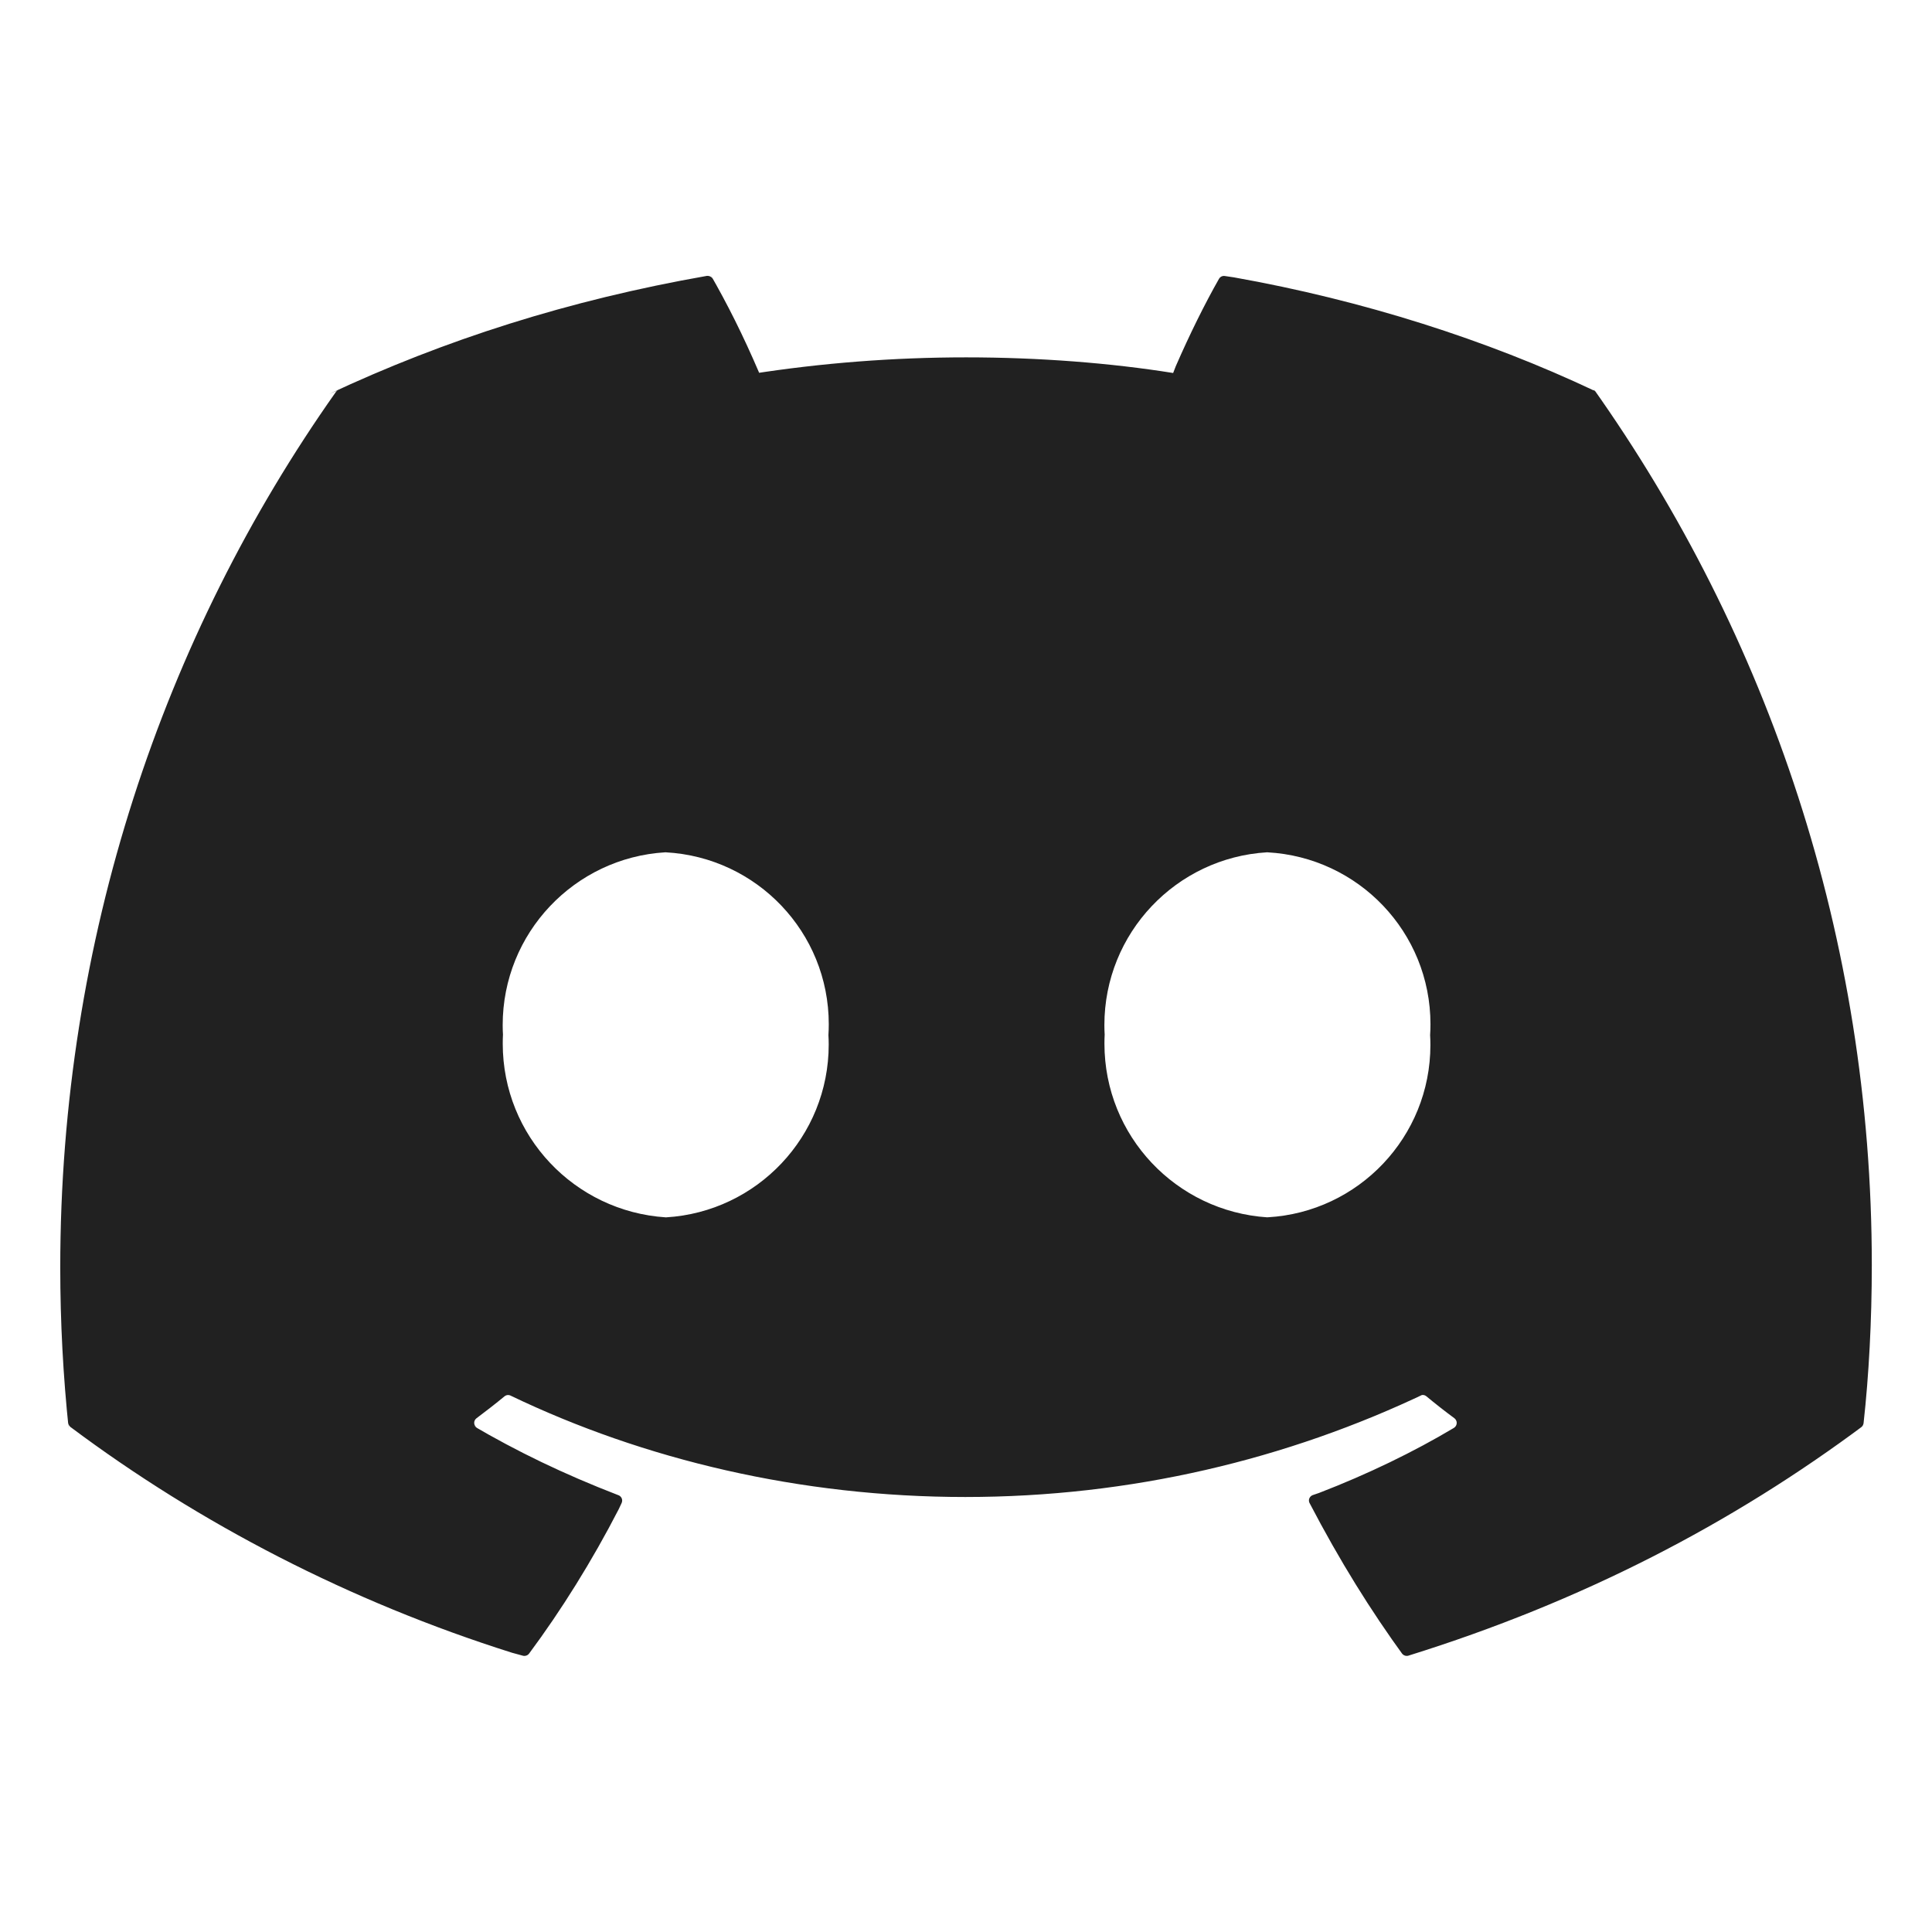
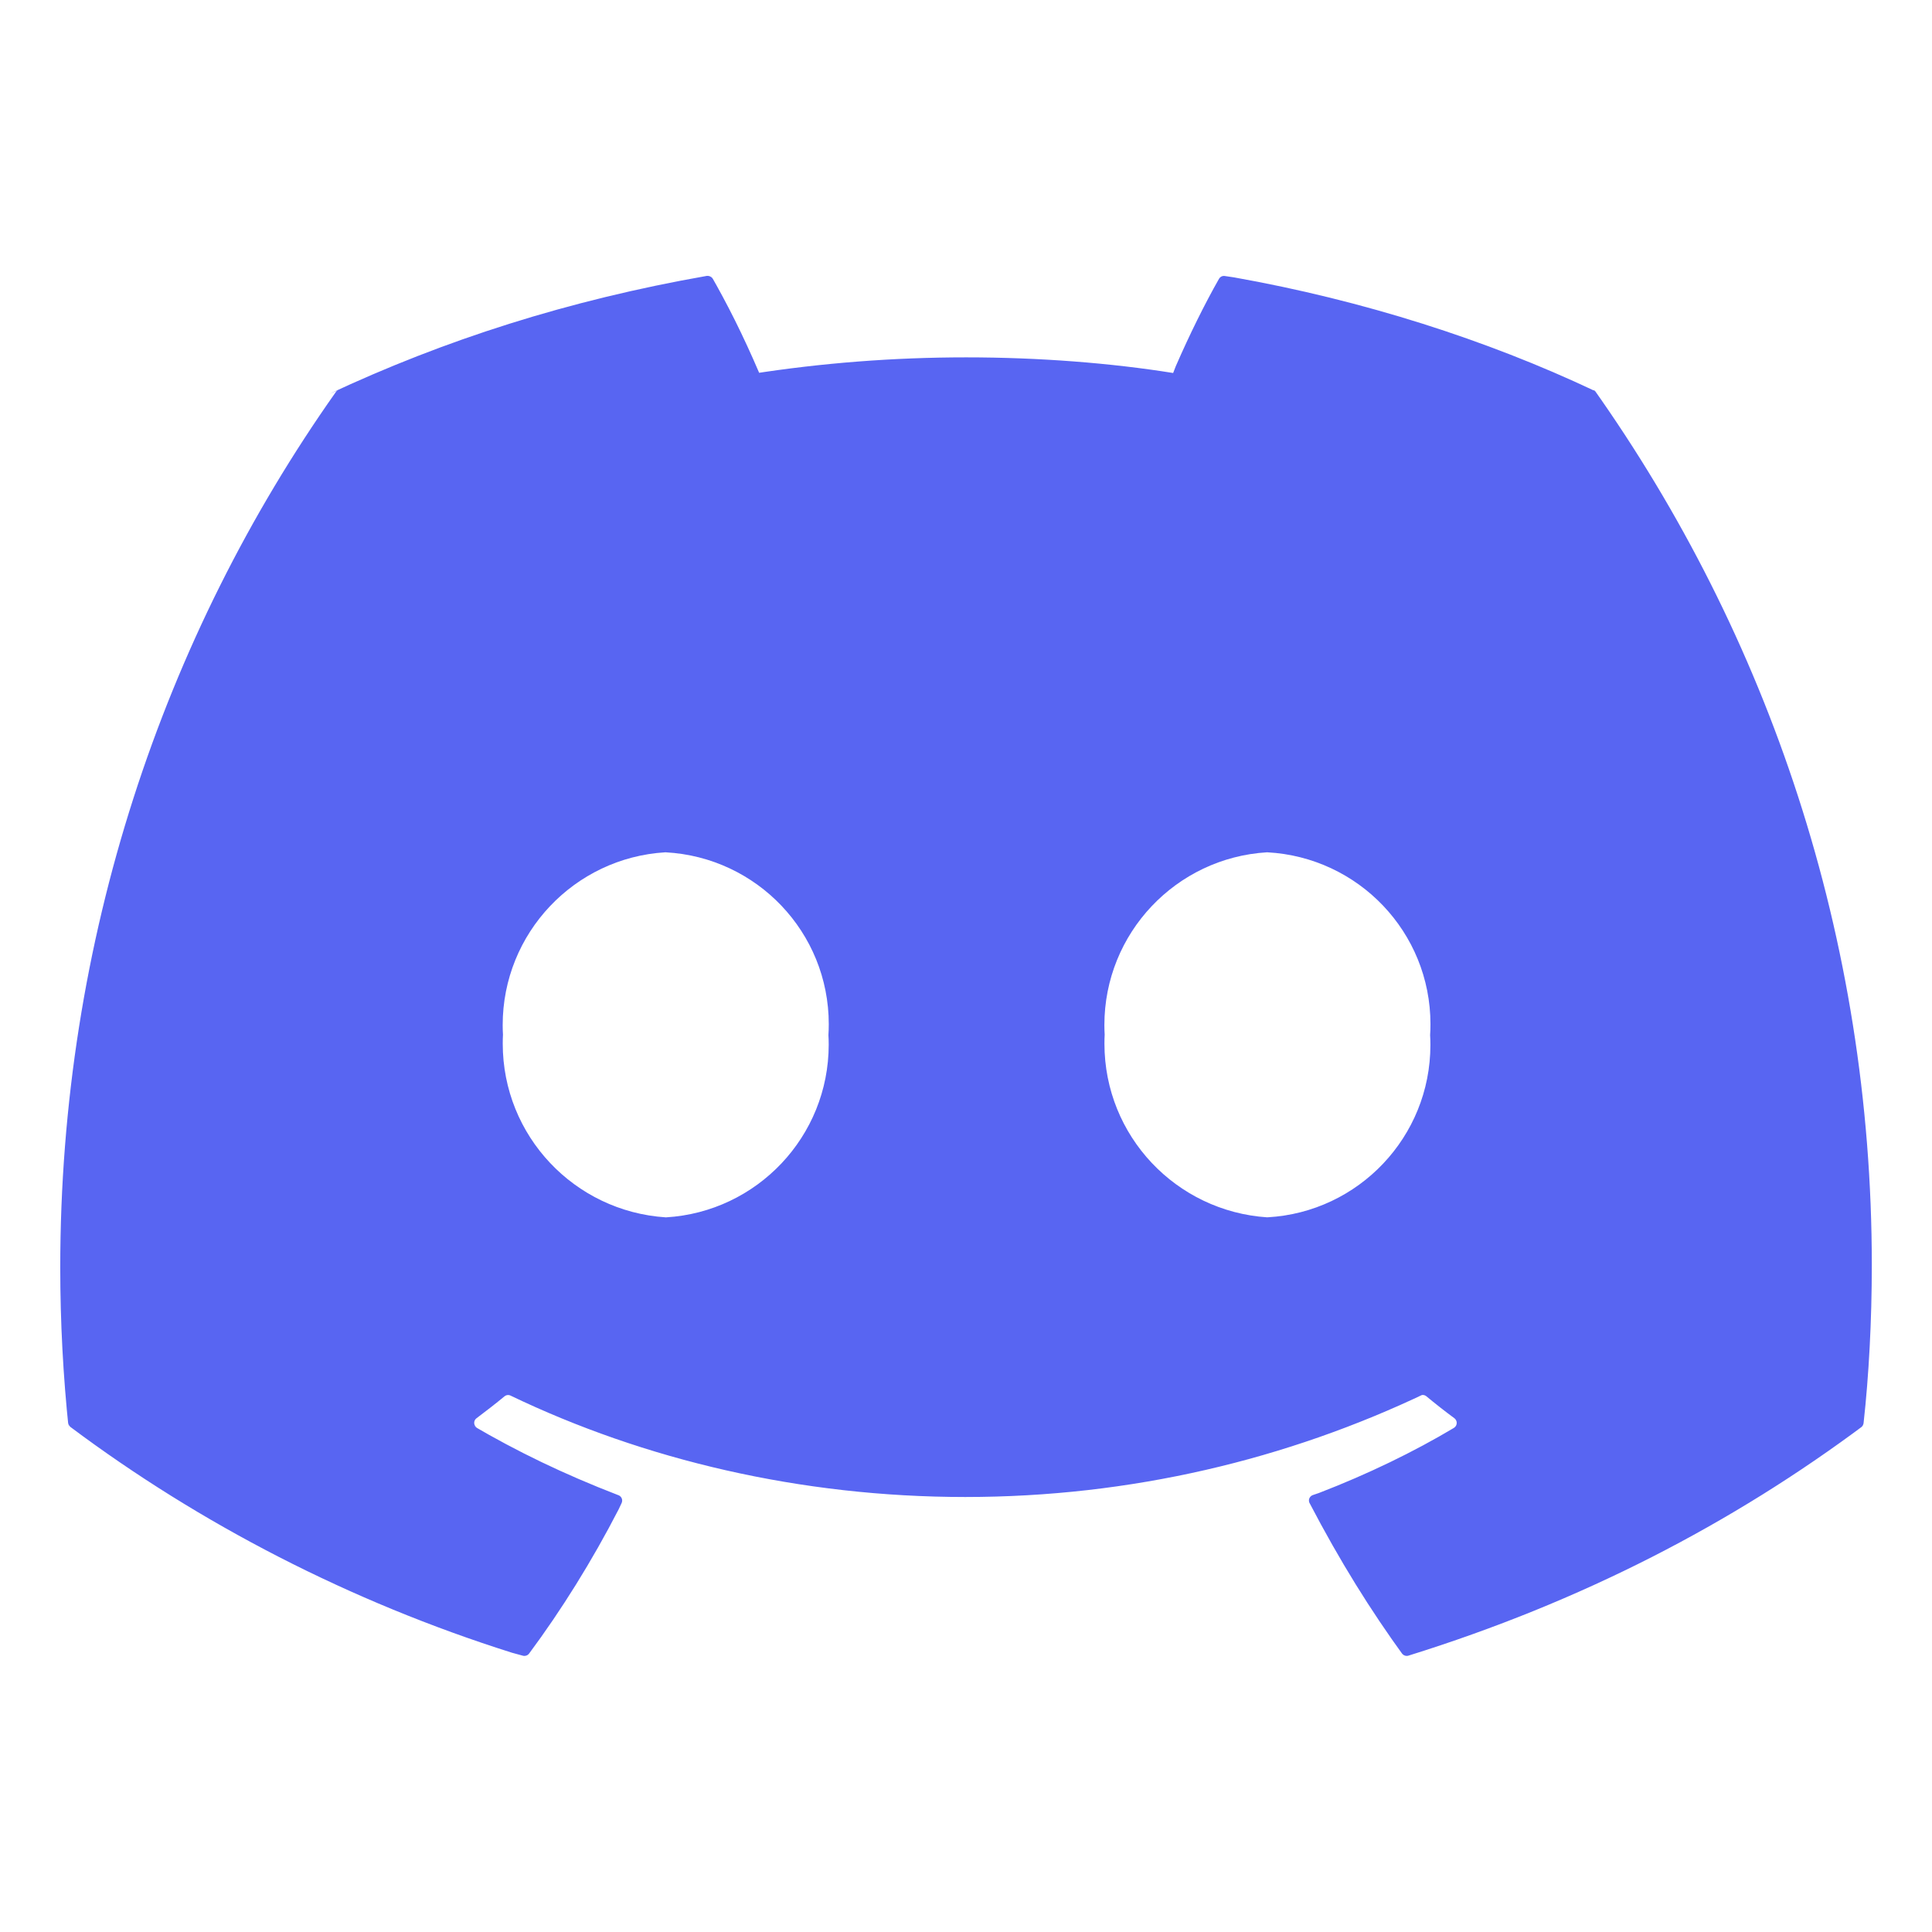
- <svg xmlns="http://www.w3.org/2000/svg" fill="#000000de" width="800px" height="800px" viewBox="0 0 32 32" version="1.1">
+ <svg xmlns="http://www.w3.org/2000/svg" fill="#5865f2" width="800px" height="800px" viewBox="0 0 32 32" version="1.1">
  <path d="M20.992 20.163c-1.511-0.099-2.699-1.349-2.699-2.877 0-0.051 0.001-0.102 0.004-0.153l-0 0.007c-0.003-0.048-0.005-0.104-0.005-0.161 0-1.525 1.19-2.771 2.692-2.862l0.008-0c1.509 0.082 2.701 1.325 2.701 2.847 0 0.062-0.002 0.123-0.006 0.184l0-0.008c0.003 0.050 0.005 0.109 0.005 0.168 0 1.523-1.191 2.768-2.693 2.854l-0.008 0zM11.026 20.163c-1.511-0.099-2.699-1.349-2.699-2.877 0-0.051 0.001-0.102 0.004-0.153l-0 0.007c-0.003-0.048-0.005-0.104-0.005-0.161 0-1.525 1.19-2.771 2.692-2.862l0.008-0c1.509 0.082 2.701 1.325 2.701 2.847 0 0.062-0.002 0.123-0.006 0.184l0-0.008c0.003 0.048 0.005 0.104 0.005 0.161 0 1.525-1.19 2.771-2.692 2.862l-0.008 0zM26.393 6.465c-1.763-0.832-3.811-1.49-5.955-1.871l-0.149-0.022c-0.005-0.001-0.011-0.002-0.017-0.002-0.035 0-0.065 0.019-0.081 0.047l-0 0c-0.234 0.411-0.488 0.924-0.717 1.45l-0.043 0.111c-1.030-0.165-2.218-0.259-3.428-0.259s-2.398 0.094-3.557 0.275l0.129-0.017c-0.27-0.63-0.528-1.142-0.813-1.638l0.041 0.077c-0.017-0.029-0.048-0.047-0.083-0.047-0.005 0-0.011 0-0.016 0.001l0.001-0c-2.293 0.403-4.342 1.060-6.256 1.957l0.151-0.064c-0.017 0.007-0.031 0.019-0.040 0.034l-0 0c-2.854 4.041-4.562 9.069-4.562 14.496 0 0.907 0.048 1.802 0.141 2.684l-0.009-0.11c0.003 0.029 0.018 0.053 0.039 0.070l0 0c2.14 1.601 4.628 2.891 7.313 3.738l0.176 0.048c0.008 0.003 0.018 0.004 0.028 0.004 0.032 0 0.060-0.015 0.077-0.038l0-0c0.535-0.72 1.044-1.536 1.485-2.392l0.047-0.1c0.006-0.012 0.010-0.027 0.010-0.043 0-0.041-0.026-0.075-0.062-0.089l-0.001-0c-0.912-0.352-1.683-0.727-2.417-1.157l0.077 0.042c-0.029-0.017-0.048-0.048-0.048-0.083 0-0.031 0.015-0.059 0.038-0.076l0-0c0.157-0.118 0.315-0.24 0.465-0.364 0.016-0.013 0.037-0.021 0.059-0.021 0.014 0 0.027 0.003 0.038 0.008l-0.001-0c2.208 1.061 4.8 1.681 7.536 1.681s5.329-0.62 7.643-1.727l-0.107 0.046c0.012-0.006 0.025-0.009 0.040-0.009 0.022 0 0.043 0.008 0.059 0.021l-0-0c0.15 0.124 0.307 0.248 0.466 0.365 0.023 0.018 0.038 0.046 0.038 0.077 0 0.035-0.019 0.065-0.046 0.082l-0 0c-0.661 0.395-1.432 0.769-2.235 1.078l-0.105 0.036c-0.036 0.014-0.062 0.049-0.062 0.089 0 0.016 0.004 0.031 0.011 0.044l-0-0.001c0.501 0.96 1.009 1.775 1.571 2.548l-0.040-0.057c0.017 0.024 0.046 0.040 0.077 0.040 0.010 0 0.020-0.002 0.029-0.004l-0.001 0c2.865-0.892 5.358-2.182 7.566-3.832l-0.065 0.047c0.022-0.016 0.036-0.041 0.039-0.069l0-0c0.087-0.784 0.136-1.694 0.136-2.615 0-5.415-1.712-10.43-4.623-14.534l0.052 0.078c-0.008-0.016-0.022-0.029-0.038-0.036l-0-0z" />
</svg>
